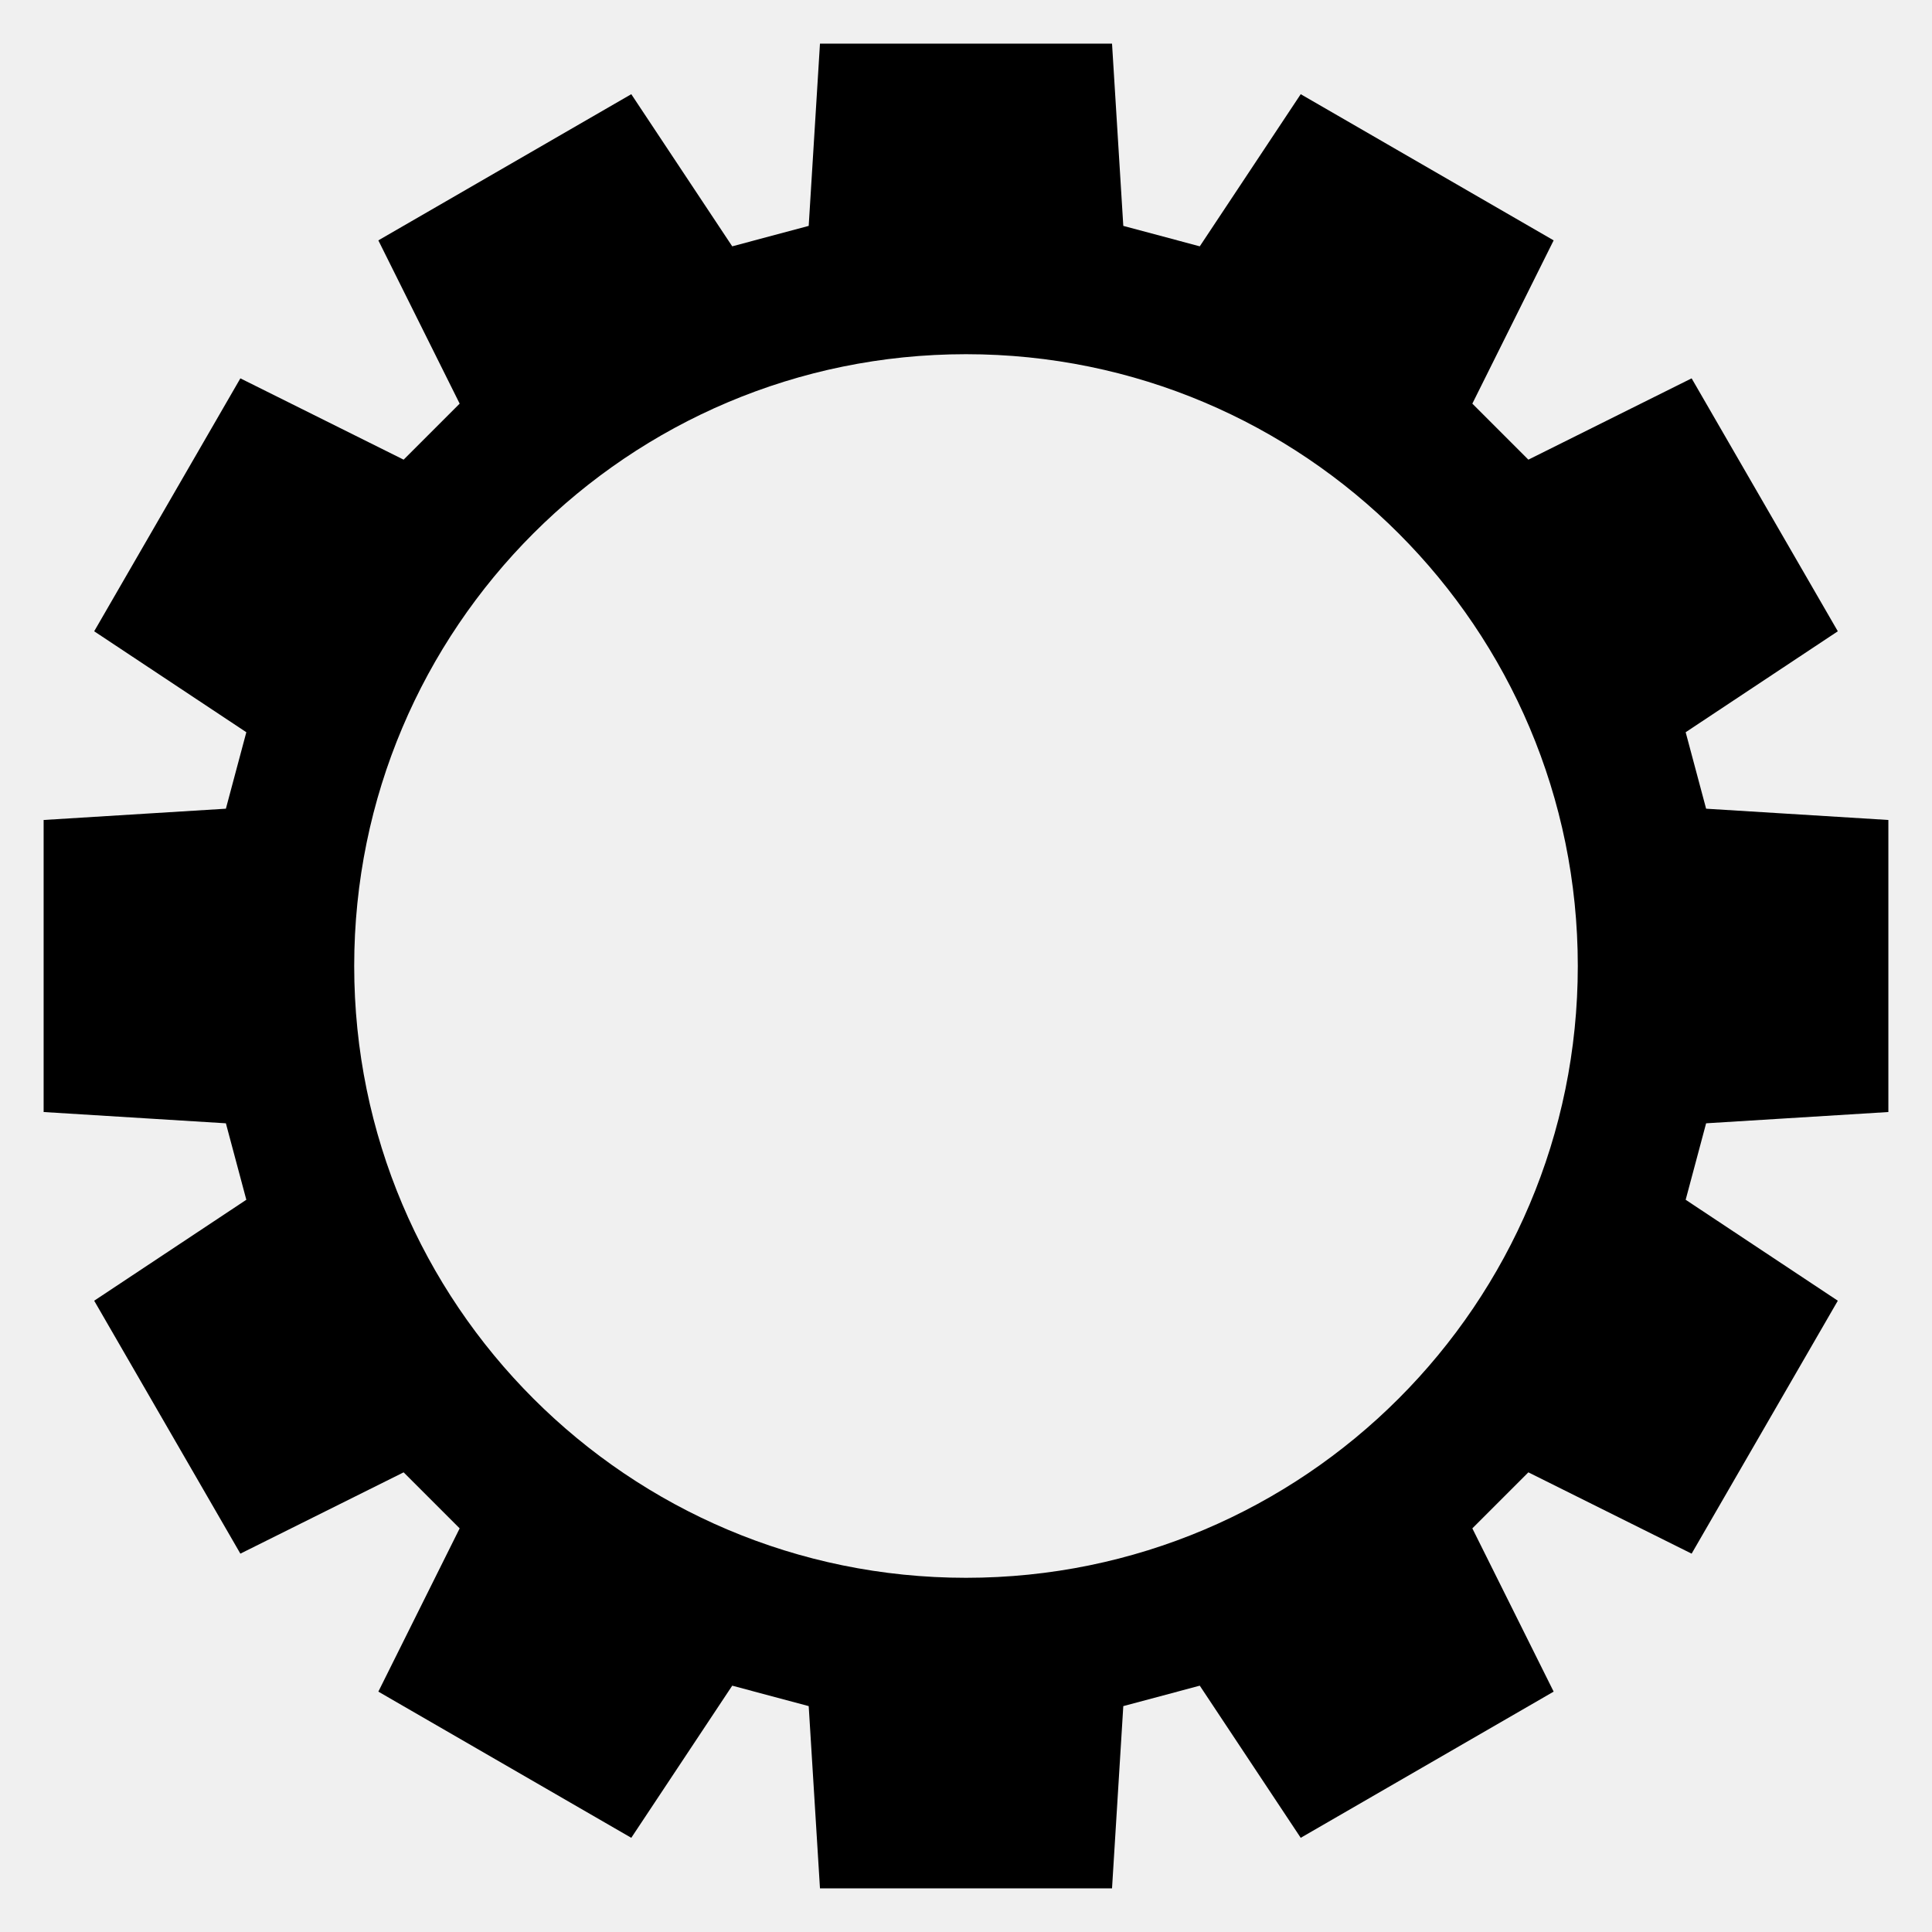
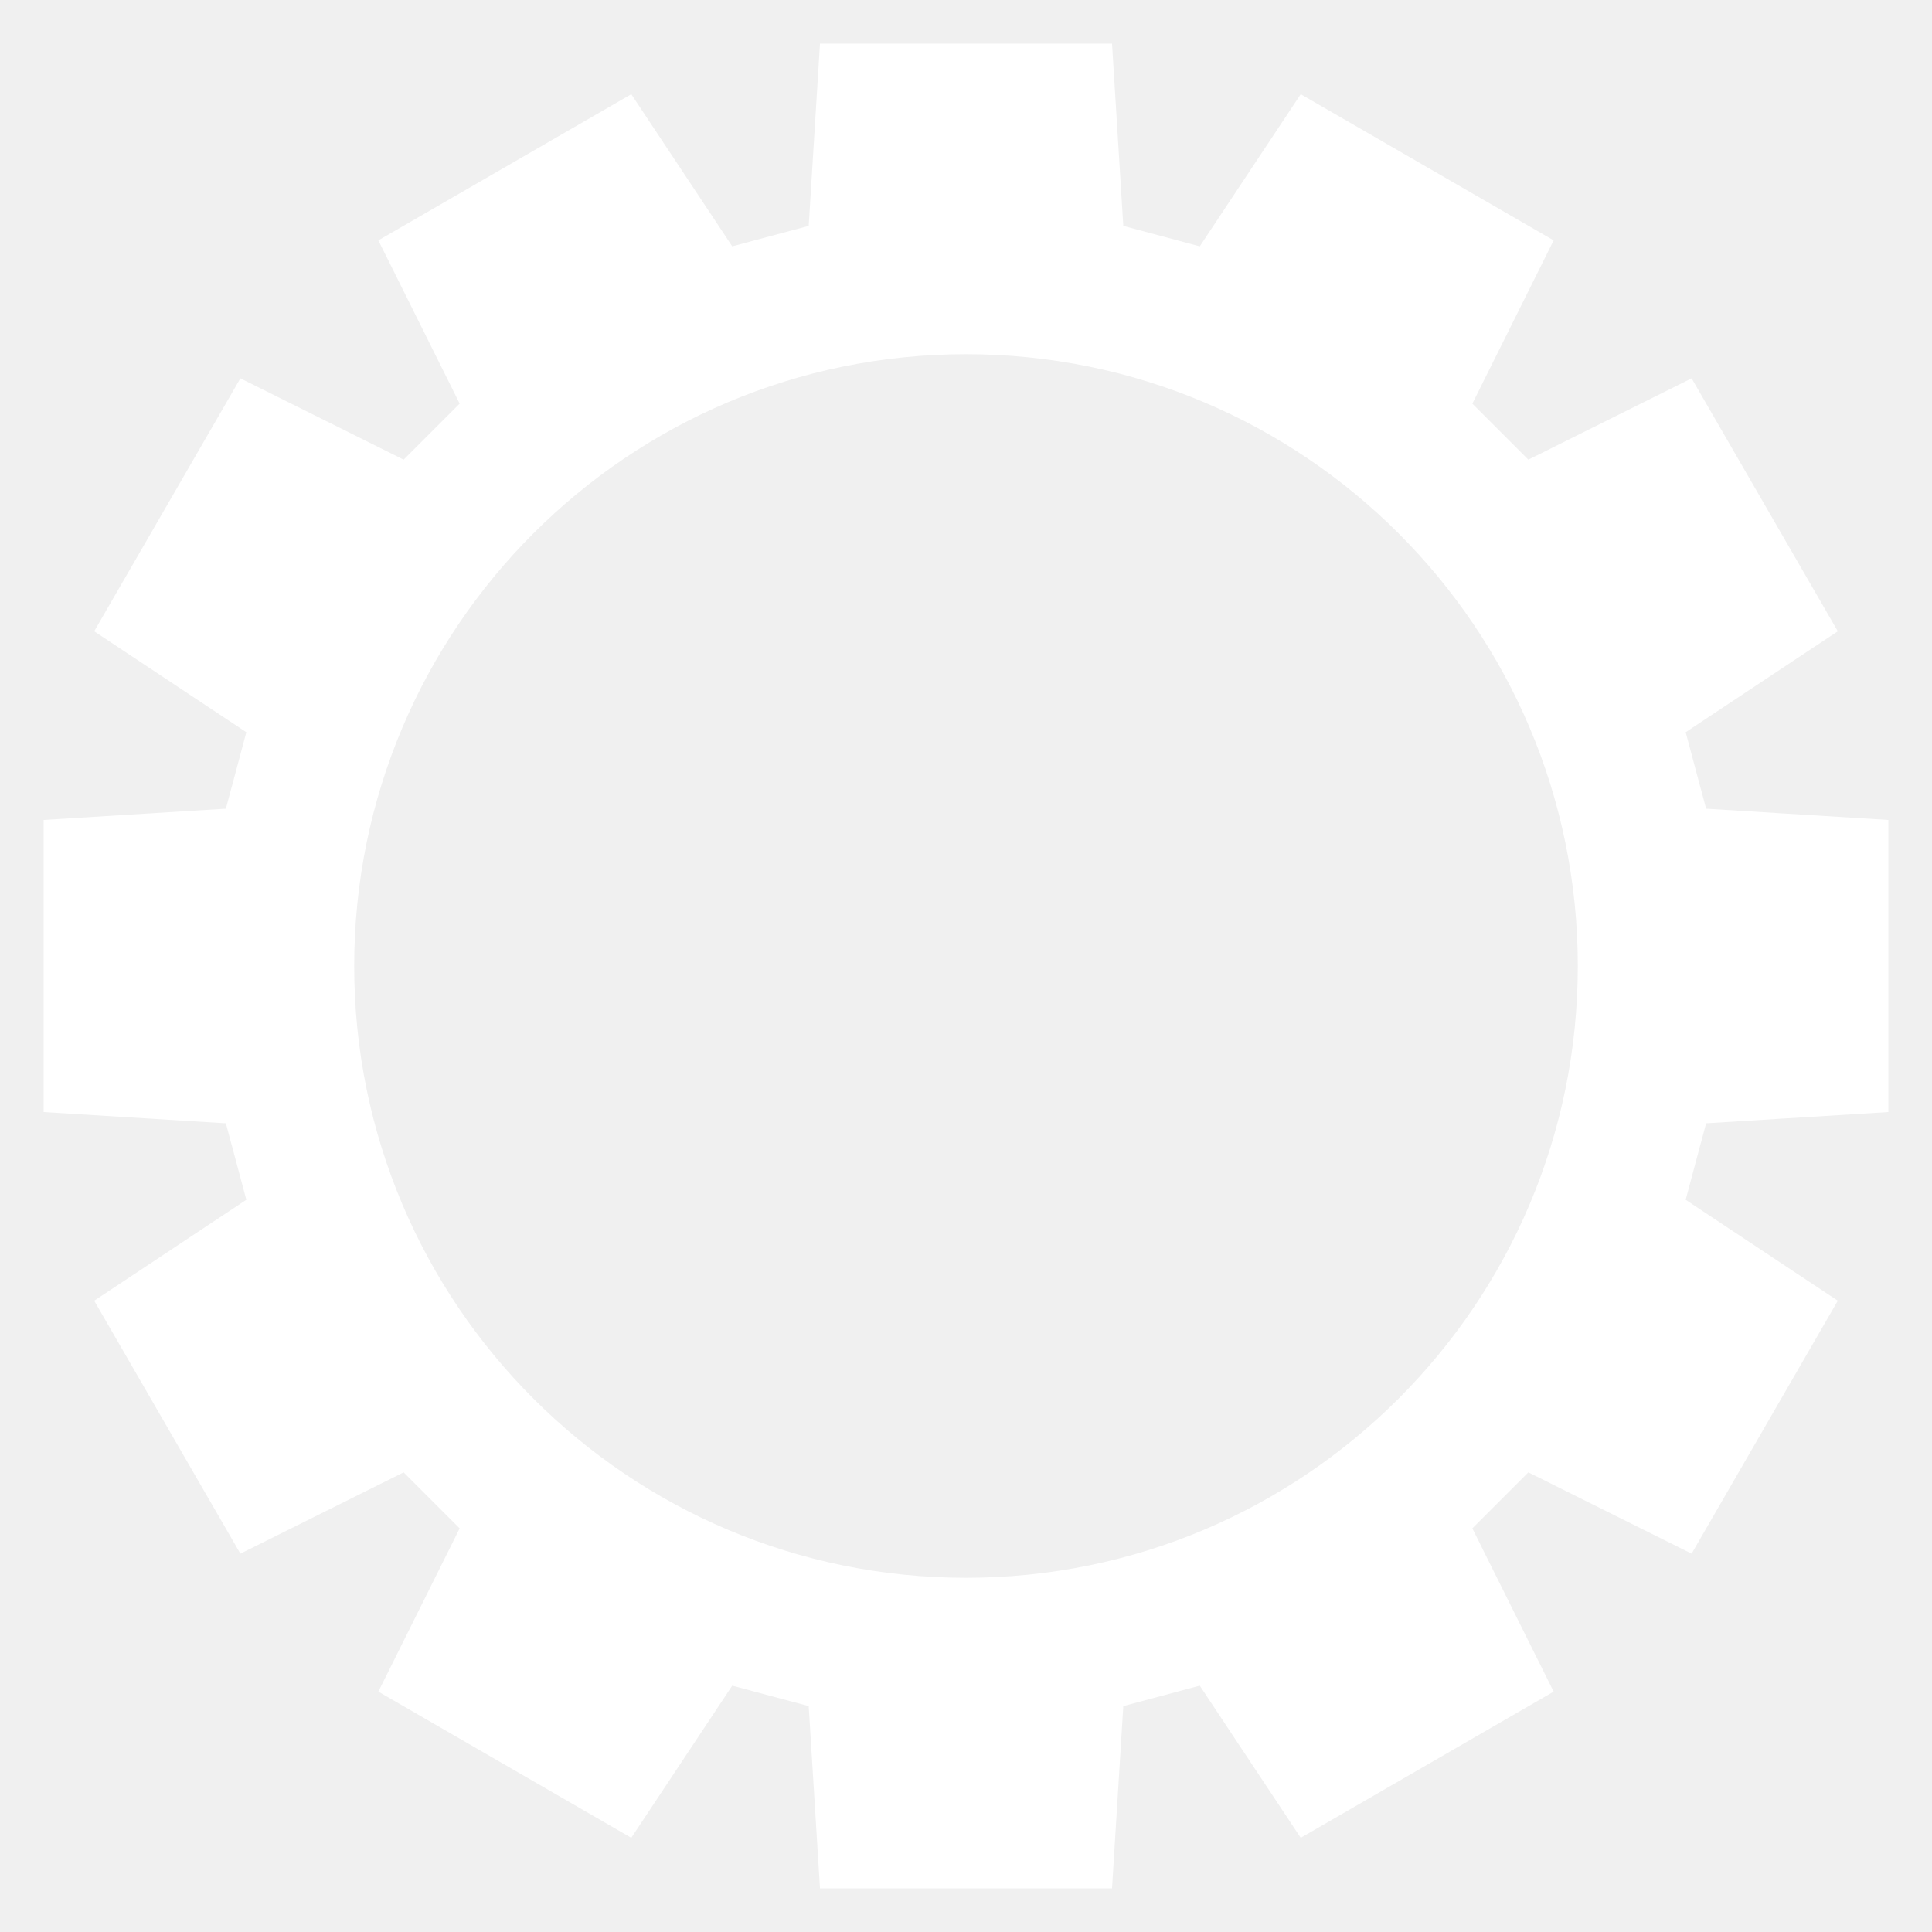
<svg xmlns="http://www.w3.org/2000/svg" viewBox="0 0 120 120">
-   <path fill="#000000" fill-rule="evenodd" d="M 105.97 50.23 L 117.29 50.93 L 117.29 69.07 L 105.97 69.77 L 104.7 74.52 L 114.15 80.79 L 105.07 96.5 L 94.93 91.45 L 91.45 94.93 L 96.5 105.07 L 80.79 114.15 L 74.52 104.7 L 69.77 105.97 L 69.07 117.29 L 50.93 117.29 L 50.23 105.97 L 45.48 104.7 L 39.21 114.15 L 23.5 105.07 L 28.55 94.93 L 25.07 91.45 L 14.93 96.5 L 5.85 80.79 L 15.3 74.52 L 14.03 69.77 L 2.71 69.07 L 2.71 50.93 L 14.03 50.23 L 15.3 45.48 L 5.85 39.21 L 14.93 23.5 L 25.07 28.55 L 28.55 25.07 L 23.5 14.93 L 39.21 5.85 L 45.48 15.3 L 50.23 14.03 L 50.93 2.71 L 69.07 2.71 L 69.77 14.03 L 74.52 15.3 L 80.79 5.85 L 96.5 14.93 L 91.45 25.07 L 94.93 28.55 L 105.07 23.5 L 114.15 39.21 L 104.7 45.48 Z M 98.0 60.0 A 38.0 38.0 0 1 0 22.0 60.0 A 38.0 38.0 0 1 0 98.0 60.0 Z" />
+   <path fill="#ffffff" fill-rule="evenodd" d="M 105.97 50.23 L 117.29 50.93 L 117.29 69.07 L 105.97 69.77 L 104.7 74.52 L 114.15 80.79 L 105.07 96.5 L 94.93 91.45 L 91.45 94.93 L 96.5 105.07 L 80.79 114.15 L 74.52 104.7 L 69.77 105.97 L 69.07 117.29 L 50.93 117.29 L 50.23 105.97 L 45.48 104.7 L 39.21 114.15 L 23.5 105.07 L 28.55 94.93 L 25.07 91.45 L 14.93 96.5 L 5.85 80.79 L 15.3 74.52 L 14.03 69.77 L 2.71 69.07 L 2.71 50.93 L 14.03 50.23 L 15.3 45.48 L 5.85 39.21 L 14.93 23.5 L 25.07 28.55 L 28.55 25.07 L 23.5 14.93 L 39.21 5.85 L 45.48 15.3 L 50.23 14.03 L 50.93 2.71 L 69.07 2.71 L 69.77 14.03 L 74.52 15.3 L 80.79 5.85 L 96.5 14.93 L 91.45 25.07 L 94.93 28.55 L 105.07 23.5 L 114.15 39.21 L 104.7 45.48 Z M 98.0 60.0 A 38.0 38.0 0 1 0 22.0 60.0 A 38.0 38.0 0 1 0 98.0 60.0 Z" />
</svg>
